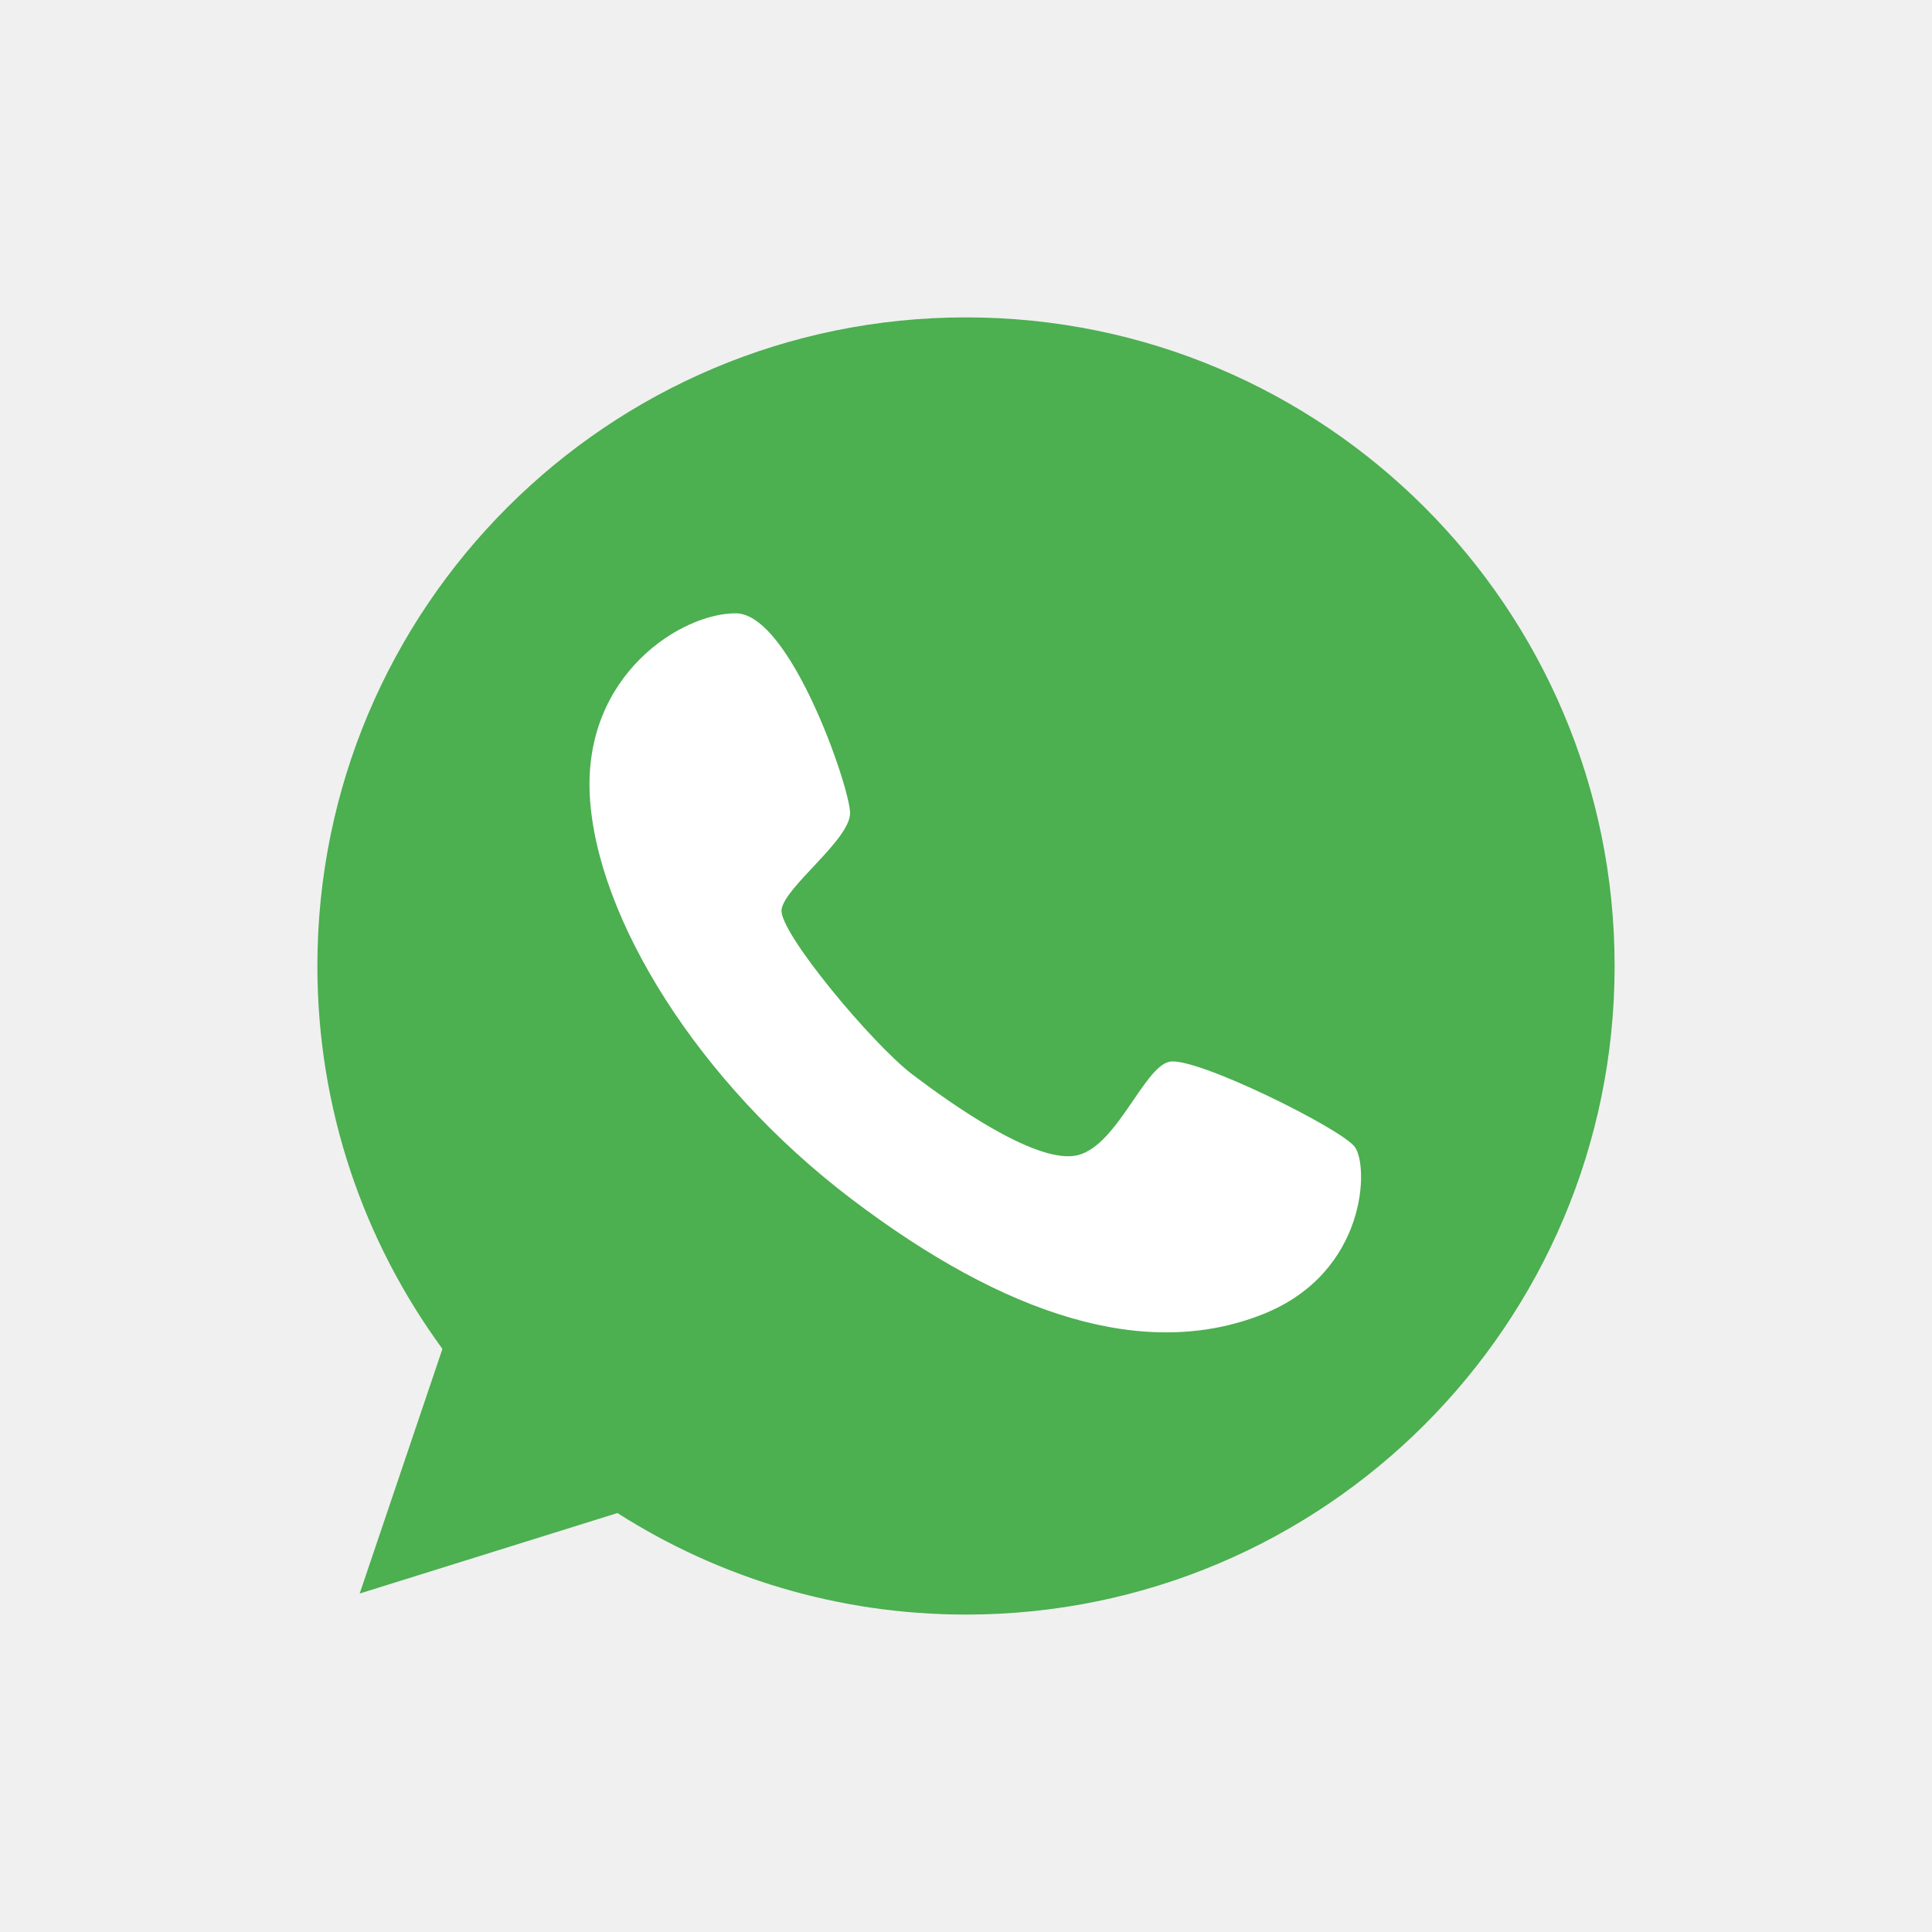
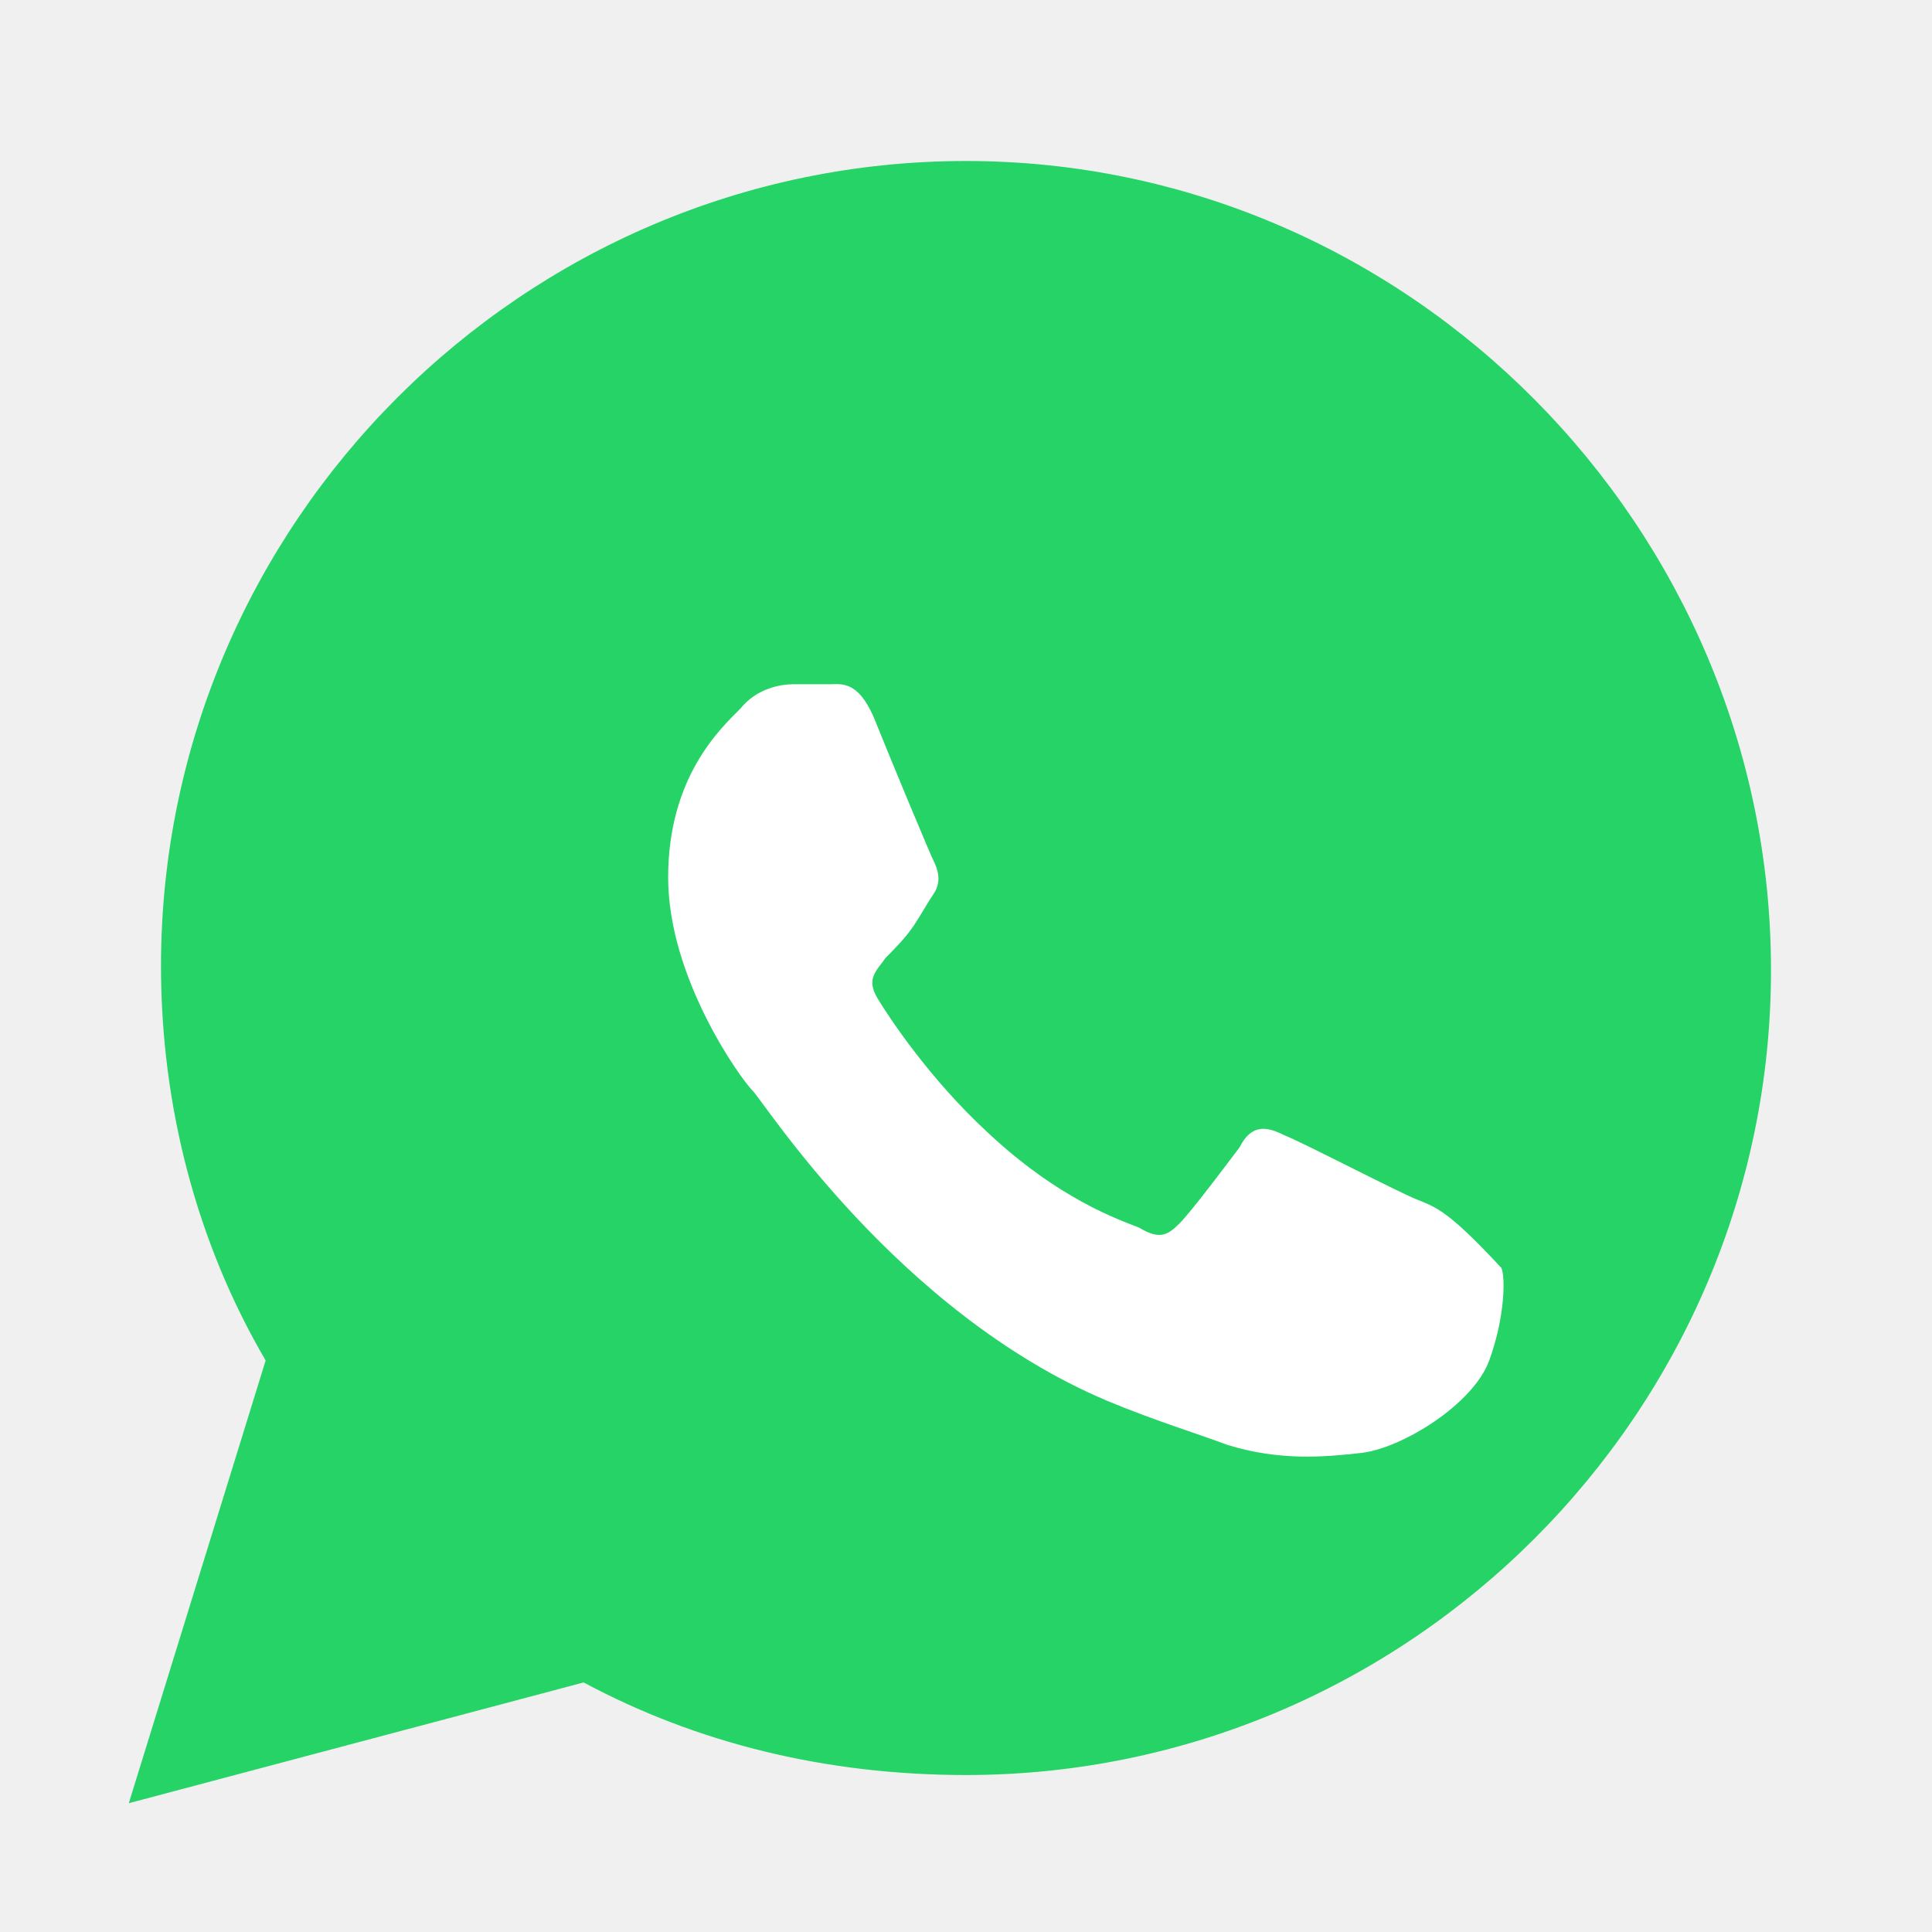
- <svg xmlns="http://www.w3.org/2000/svg" id="Layer_1" enable-background="new 0 0 512 512" height="512" viewBox="0 0 512 512" width="512">
-   <g>
-     <path d="m256 84.11c-94.93 0-171.89 76.96-171.89 171.89 0 37.95 12.31 73.03 33.14 101.47l-21.93 64.83 68.31-21.33c26.68 17.03 58.37 26.91 92.37 26.91 94.93 0 171.89-76.96 171.89-171.89s-76.96-171.88-171.89-171.88z" fill="#4caf50" />
-     <path d="m241.69 284.66c-10.44-7.94-35.25-37.57-34.57-43.56s18.33-18.65 18.16-25.73-15.91-52.69-30.21-52.83-40.57 16.16-38.76 48.47 28.68 75.88 69.34 106.74 77.87 42.96 109.1 30.5c27.64-11.03 28.05-39.48 24.23-44.38-3.81-4.9-42.02-23.87-49.01-22.51s-14.3 23.46-25.32 24.96c-11.02 1.48-32.52-13.72-42.96-21.66z" fill="#fff" />
-   </g>
+ <svg xmlns="http://www.w3.org/2000/svg" viewBox="0 0 48 48" width="64px" height="64px">
+   <path fill="#25D366" d="M24,4C13,4,4,13,4,24c0,3.5,0.9,6.9,2.6,9.8L3.2,44.8l11.3-3c2.8,1.5,6,2.3,9.5,2.3c11,0,20-9,20-20S35,4,24,4z" />
+   <path fill="#FFFFFF" d="M35.2,29.8c-0.5-0.2-2.8-1.4-3.3-1.6c-0.4-0.2-0.8-0.3-1.1,0.3c-0.3,0.4-1.2,1.6-1.5,1.9c-0.3,0.3-0.5,0.4-1,0.1c-0.5-0.2-2-0.7-3.8-2.4c-1.4-1.3-2.4-2.8-2.7-3.3c-0.3-0.5,0-0.7,0.2-1c0.2-0.2,0.5-0.5,0.7-0.8c0.2-0.3,0.3-0.5,0.5-0.8c0.2-0.3,0.1-0.6,0-0.8c-0.1-0.2-1.1-2.6-1.5-3.6c-0.4-0.9-0.8-0.8-1.1-0.8c-0.3,0-0.6,0-0.9,0s-0.9,0.1-1.3,0.6c-0.5,0.5-1.8,1.7-1.8,4.2c0,2.5,1.8,5,2.1,5.3c0.3,0.3,3.6,5.5,8.8,7.7c1.2,0.5,2.2,0.8,3,1.1c1.3,0.4,2.4,0.3,3.3,0.2c1-0.1,2.8-1.2,3.2-2.3c0.4-1.1,0.4-2.1,0.3-2.3C36,30.1,35.7,30,35.2,29.8z" />
</svg>
